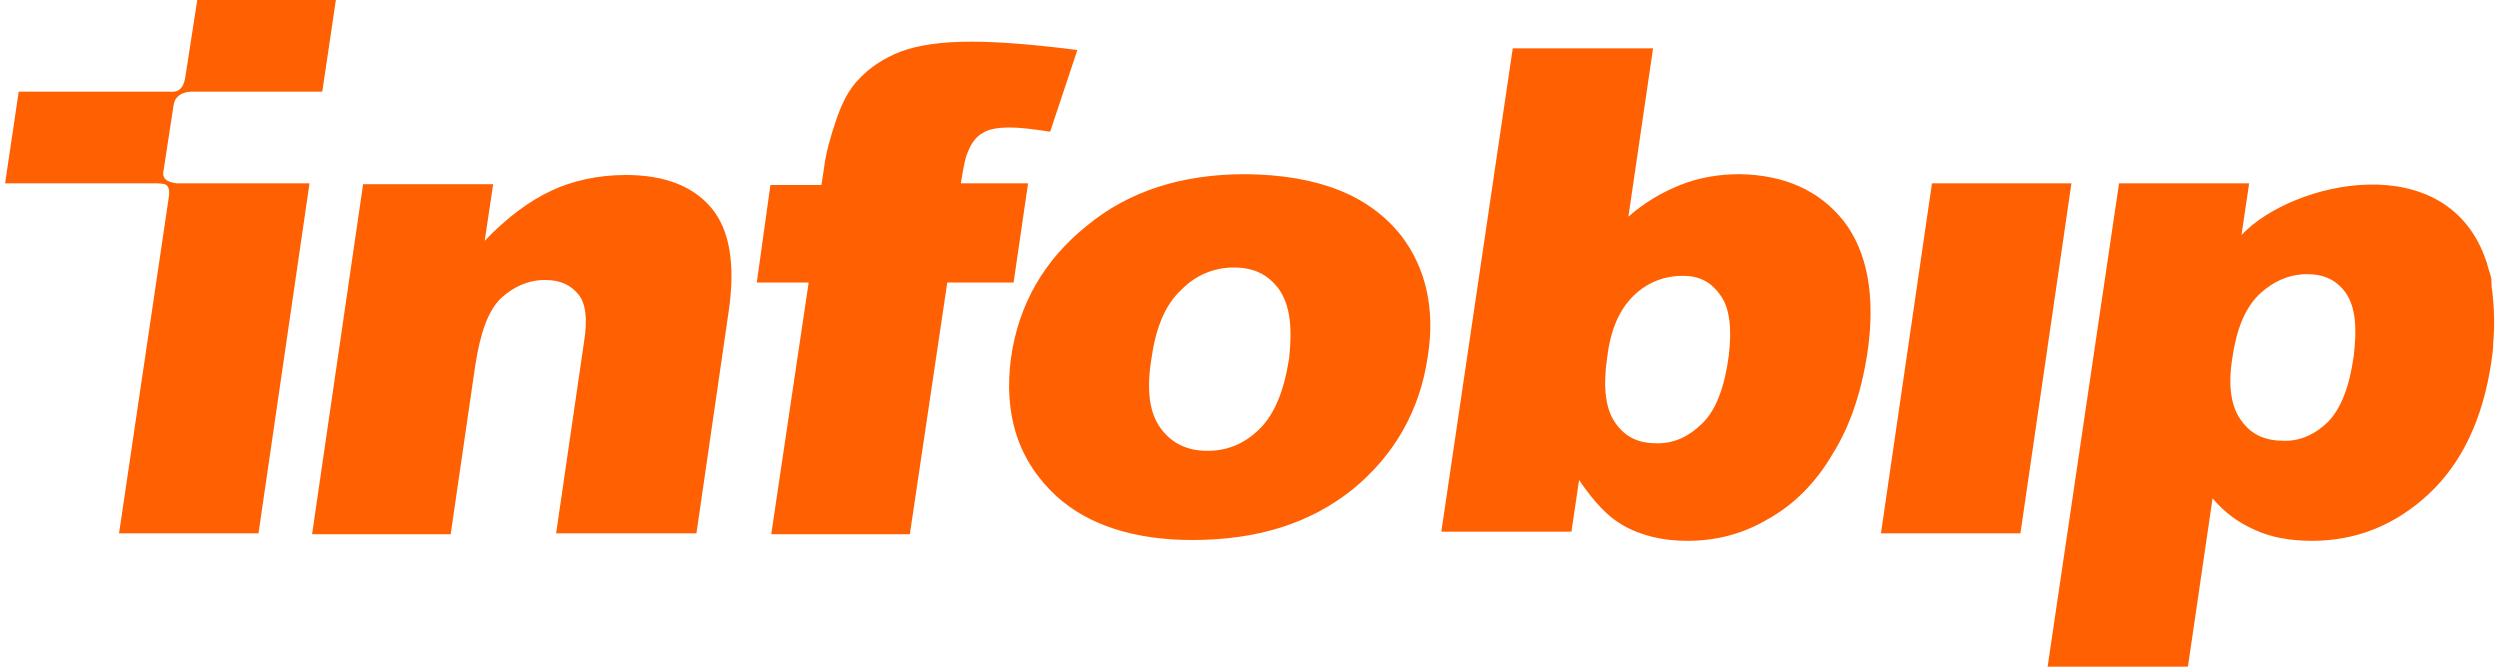
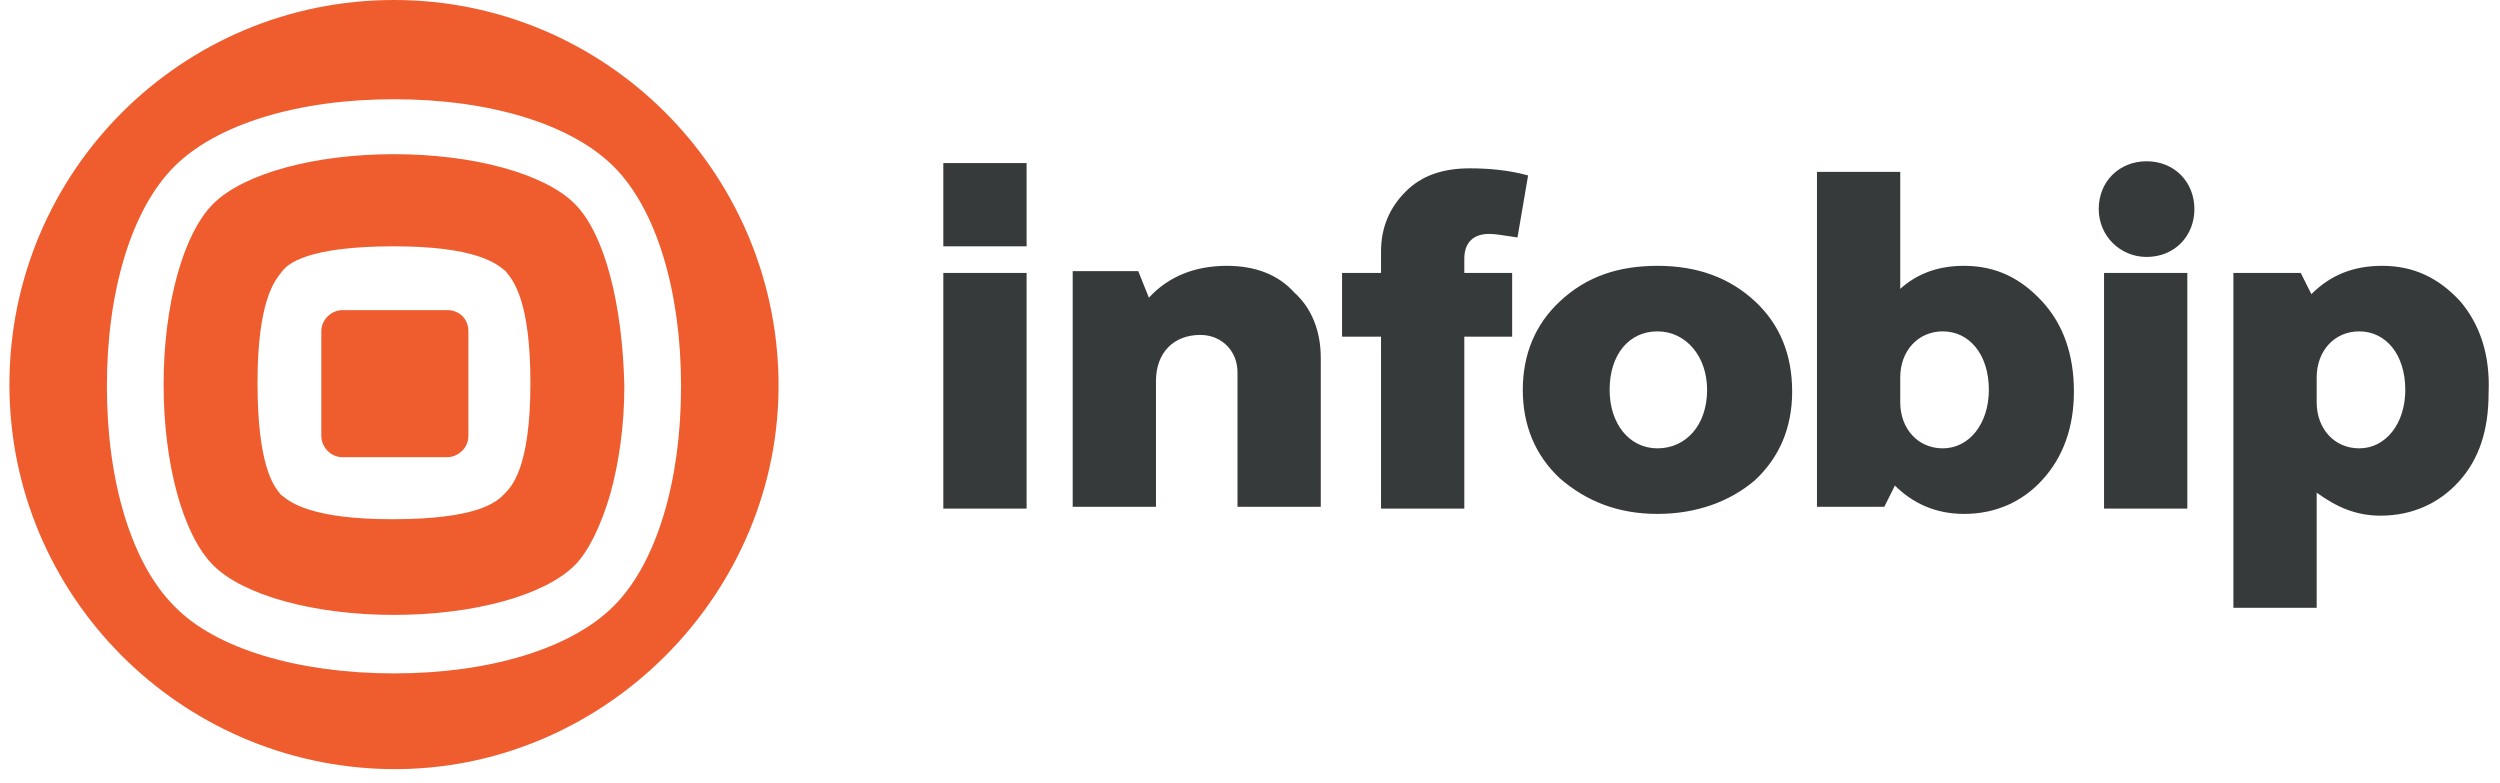
- <svg xmlns="http://www.w3.org/2000/svg" width="120px" height="32px" viewBox="0 0 120 32" version="1.1">
-   <g id="Artboard" stroke="none" stroke-width="1" fill="none" fill-rule="evenodd">
-     <path d="M34.163,10 C35.02,11.04 35.306,12.68 34.98,14.92 L33.429,25.6 L26.694,25.6 L28.041,16.36 C28.204,15.32 28.122,14.56 27.755,14.12 C27.388,13.68 26.898,13.44 26.163,13.44 C25.347,13.44 24.653,13.76 24.041,14.32 C23.429,14.92 23.061,15.96 22.816,17.52 L21.633,25.64 L14.98,25.64 L17.429,8.84 L23.673,8.84 L23.265,11.56 C24.327,10.44 25.429,9.64 26.449,9.16 C27.469,8.68 28.694,8.4 30.041,8.4 C31.878,8.4 33.265,8.92 34.163,10 Z M49.347,8.8 L46.122,8.8 C46.245,8.04 46.327,7.56 46.449,7.32 C46.612,6.88 46.857,6.56 47.143,6.4 C47.429,6.2 47.878,6.12 48.49,6.12 C48.98,6.12 49.592,6.2 50.408,6.32 L51.714,2.4 C49.51,2.12 47.837,2 46.653,2 C45.184,2 44.082,2.16 43.224,2.48 C42.408,2.8 41.755,3.24 41.265,3.76 C40.735,4.28 40.408,4.96 40.122,5.8 C39.837,6.64 39.633,7.4 39.551,8.08 L39.429,8.88 L36.98,8.88 L36.327,13.56 L38.816,13.56 L37.02,25.64 L43.673,25.64 L45.469,13.56 L48.653,13.56 L49.347,8.8 Z M67.265,11.32 C68.449,12.88 68.898,14.84 68.531,17.12 C68.163,19.68 66.939,21.84 64.939,23.48 C62.898,25.12 60.367,25.92 57.224,25.92 C54.449,25.92 52.245,25.2 50.735,23.84 C48.857,22.12 48.163,19.88 48.531,17.16 C48.898,14.6 50.122,12.48 52.163,10.84 C54.204,9.16 56.735,8.36 59.796,8.36 C63.265,8.4 65.714,9.36 67.265,11.32 Z M61.388,13.88 C60.857,13.16 60.163,12.84 59.224,12.84 C58.286,12.84 57.388,13.2 56.694,13.92 C55.918,14.64 55.469,15.76 55.265,17.24 C55.02,18.76 55.184,19.84 55.714,20.56 C56.245,21.28 56.98,21.64 57.959,21.64 C58.939,21.64 59.755,21.28 60.449,20.6 C61.184,19.88 61.633,18.76 61.878,17.2 C62.041,15.68 61.918,14.64 61.388,13.88 Z M88.49,10.6 C89.633,12.08 90.041,14.2 89.633,16.96 C89.347,18.8 88.816,20.44 87.959,21.8 C87.143,23.2 86.082,24.24 84.857,24.92 C83.633,25.64 82.367,25.96 80.98,25.96 C79.837,25.96 78.776,25.72 77.878,25.2 C77.184,24.8 76.531,24.12 75.796,23.04 L75.429,25.52 L69.184,25.52 L72.612,2.32 L79.347,2.32 L78.163,10.4 C78.939,9.72 79.755,9.24 80.653,8.88 C81.551,8.52 82.531,8.36 83.51,8.36 C85.633,8.4 87.306,9.12 88.49,10.6 Z M82.571,14.16 C82.122,13.52 81.551,13.24 80.776,13.24 C79.878,13.24 79.061,13.56 78.408,14.2 C77.714,14.88 77.306,15.84 77.143,17.16 C76.939,18.6 77.061,19.64 77.551,20.32 C78.041,21 78.653,21.28 79.551,21.28 C80.367,21.28 81.061,20.96 81.714,20.32 C82.367,19.68 82.776,18.6 82.98,17.08 C83.143,15.76 83.02,14.76 82.571,14.16 Z M92.735,8.8 L90.286,25.6 L96.98,25.6 L99.429,8.8 L92.735,8.8 Z M7.837,8.28 L8.327,5.08 C8.408,4.36 9.224,4.4 9.224,4.4 L15.469,4.4 L16.122,0 L9.469,0 L8.898,3.68 C8.776,4.52 8.286,4.4 8.082,4.4 L0.898,4.4 L0.245,8.8 L7.551,8.8 C7.837,8.84 8.245,8.72 8.082,9.6 L5.714,25.6 L12.408,25.6 L14.857,8.8 L8.49,8.8 C8.204,8.76 7.796,8.68 7.837,8.28 Z M119.633,14 C119.714,14.76 119.755,15.56 119.673,16.48 C119.673,16.76 119.633,17.04 119.592,17.32 C119.184,20.12 118.163,22.24 116.571,23.72 C114.98,25.2 113.102,25.96 110.98,25.96 C109.959,25.96 109.02,25.8 108.245,25.44 C107.429,25.08 106.776,24.6 106.204,23.92 L105.02,32 L98.286,32 L101.714,8.8 L107.959,8.8 L107.592,11.28 C110.041,8.68 117.51,7 119.347,12.56 C119.388,12.64 119.388,12.72 119.429,12.84 C119.469,12.96 119.51,13.12 119.551,13.24 C119.592,13.36 119.592,13.44 119.592,13.56 C119.592,13.64 119.592,13.8 119.633,14 Z M112.612,14.08 C112.163,13.44 111.551,13.16 110.735,13.16 C109.918,13.16 109.143,13.48 108.449,14.12 C107.755,14.8 107.347,15.8 107.143,17.24 C106.939,18.56 107.102,19.56 107.592,20.2 C108.082,20.88 108.735,21.16 109.673,21.16 C110.449,21.16 111.143,20.84 111.755,20.24 C112.367,19.6 112.776,18.56 112.98,17.08 C113.143,15.72 113.061,14.76 112.612,14.08 Z" id="Shape" fill="#FF6002" fill-rule="nonzero" />
-   </g>
+ <svg xmlns="http://www.w3.org/2000/svg" width="131" height="41" viewBox="0 0 131 41" fill="none">
+   <path fill-rule="evenodd" clip-rule="evenodd" d="M60.202 15.6C61.223 14.486 62.616 13.929 64.287 13.929C65.773 13.929 66.98 14.393 67.816 15.321C68.744 16.157 69.209 17.364 69.209 18.757V26.557H64.844V19.5C64.844 18.386 64.009 17.55 62.895 17.55C61.502 17.55 60.573 18.479 60.573 19.964V26.557H56.209V14.207H59.645L60.202 15.6ZM53.794 8.543H49.43V12.907H53.794V8.543ZM53.794 14.3H49.43V26.65H53.794V14.3ZM124.83 13.929C126.502 13.929 127.802 14.579 128.916 15.786C129.937 16.993 130.494 18.571 130.402 20.614C130.402 22.471 129.937 24.05 128.823 25.257C127.802 26.371 126.409 27.021 124.737 27.021C123.437 27.021 122.416 26.557 121.394 25.814V31.85H117.03V14.3H120.559L121.116 15.414C122.137 14.393 123.344 13.929 124.83 13.929ZM121.394 21.079C121.394 22.471 122.323 23.493 123.623 23.493C125.016 23.493 126.037 22.193 126.037 20.429C126.037 18.571 125.016 17.364 123.623 17.364C122.323 17.364 121.394 18.386 121.394 19.779V21.079ZM109.973 10.957C109.973 9.471 111.087 8.45 112.48 8.45C113.966 8.45 114.987 9.564 114.987 10.957C114.987 12.35 113.966 13.464 112.48 13.464C111.087 13.464 109.973 12.35 109.973 10.957ZM114.616 14.3H110.252V26.65H114.616V14.3ZM86.852 13.929C88.987 13.929 90.659 14.579 91.959 15.786C93.259 16.993 93.909 18.571 93.909 20.521C93.909 22.379 93.259 23.957 91.959 25.164C90.659 26.279 88.894 26.929 86.852 26.929C84.809 26.929 83.137 26.279 81.744 25.071C80.445 23.864 79.794 22.286 79.794 20.429C79.794 18.571 80.445 16.993 81.744 15.786C83.137 14.486 84.809 13.929 86.852 13.929ZM84.344 20.429C84.344 22.193 85.366 23.493 86.852 23.493C88.337 23.493 89.452 22.286 89.452 20.429C89.452 18.664 88.337 17.364 86.852 17.364C85.366 17.364 84.344 18.571 84.344 20.429ZM79.032 12.37C78.624 12.307 78.302 12.257 78.03 12.257C77.195 12.257 76.73 12.721 76.73 13.557V14.3H79.237V17.643H76.73V26.65H72.366V17.643H70.323V14.3H72.366V13.186C72.366 11.886 72.83 10.864 73.666 10.029C74.502 9.193 75.616 8.821 77.009 8.821C78.03 8.821 79.052 8.914 80.073 9.193L79.516 12.443C79.342 12.418 79.181 12.393 79.032 12.37ZM102.916 13.929C104.587 13.929 105.887 14.579 107.002 15.786C108.116 16.993 108.673 18.571 108.673 20.521C108.673 22.379 108.116 23.957 107.002 25.164C105.98 26.279 104.587 26.929 102.916 26.929C101.43 26.929 100.223 26.371 99.294 25.443L98.737 26.557H95.209V9.007H99.573V15.136C100.502 14.3 101.616 13.929 102.916 13.929ZM99.573 21.079C99.573 22.471 100.502 23.493 101.802 23.493C103.194 23.493 104.216 22.193 104.216 20.429C104.216 18.571 103.194 17.364 101.802 17.364C100.502 17.364 99.573 18.386 99.573 19.779V21.079Z" fill="#373A3B" />
+   <path fill-rule="evenodd" clip-rule="evenodd" d="M0.494 20.15C0.494 9.007 9.502 0 20.644 0C31.694 0 40.609 8.914 40.794 19.871C40.98 31.107 31.602 40.486 20.366 40.3C9.409 40.114 0.494 31.2 0.494 20.15ZM20.644 35.286C25.659 35.286 29.93 33.986 32.159 31.757C34.387 29.529 35.687 25.257 35.687 20.243C35.687 15.229 34.387 10.957 32.159 8.729C29.93 6.5 25.659 5.2 20.644 5.2C15.63 5.2 11.359 6.5 9.13 8.729C6.902 10.957 5.601 15.229 5.601 20.243C5.601 25.257 6.902 29.529 9.13 31.757C11.266 33.986 15.63 35.286 20.644 35.286ZM30.116 10.679C28.537 9.1 24.823 8.079 20.644 8.079C16.466 8.079 12.752 9.1 11.173 10.679C9.594 12.257 8.573 15.971 8.573 20.15C8.573 24.329 9.594 28.043 11.173 29.621C12.752 31.2 16.466 32.221 20.644 32.221C24.823 32.221 28.537 31.2 30.116 29.621C30.859 28.879 31.509 27.486 31.973 25.907C32.437 24.236 32.716 22.286 32.716 20.243C32.623 15.971 31.695 12.257 30.116 10.679ZM26.402 25.907C26.03 26.279 25.102 27.207 20.552 27.207C16.318 27.207 15.22 26.323 14.788 25.975C14.756 25.95 14.727 25.927 14.702 25.907C14.687 25.887 14.67 25.865 14.651 25.842C14.325 25.425 13.494 24.361 13.494 20.057C13.494 15.824 14.379 14.725 14.726 14.294C14.752 14.261 14.775 14.233 14.794 14.207C15.073 13.836 16.094 12.907 20.644 12.907C24.878 12.907 25.976 13.791 26.408 14.139C26.44 14.165 26.469 14.188 26.494 14.207C26.514 14.233 26.537 14.261 26.563 14.294C26.91 14.725 27.794 15.824 27.794 20.057C27.794 24.521 26.811 25.499 26.423 25.885L26.402 25.907ZM24.544 17.364V22.843C24.544 23.493 23.987 23.957 23.43 23.957H17.951C17.302 23.957 16.837 23.4 16.837 22.843V17.364C16.837 16.714 17.394 16.25 17.951 16.25H23.43C24.08 16.25 24.544 16.714 24.544 17.364Z" fill="#EF5D2F" />
</svg>
